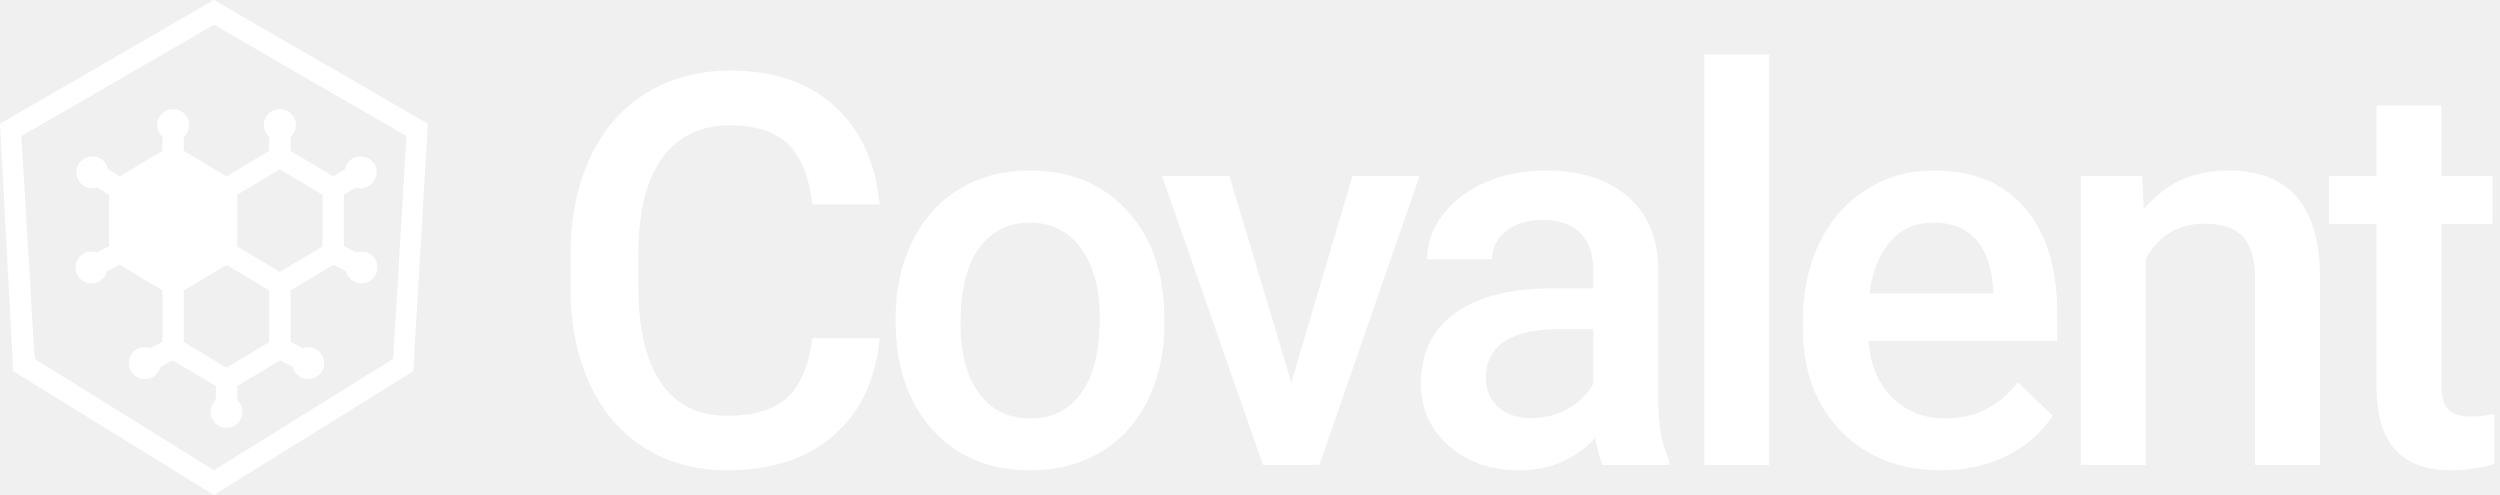
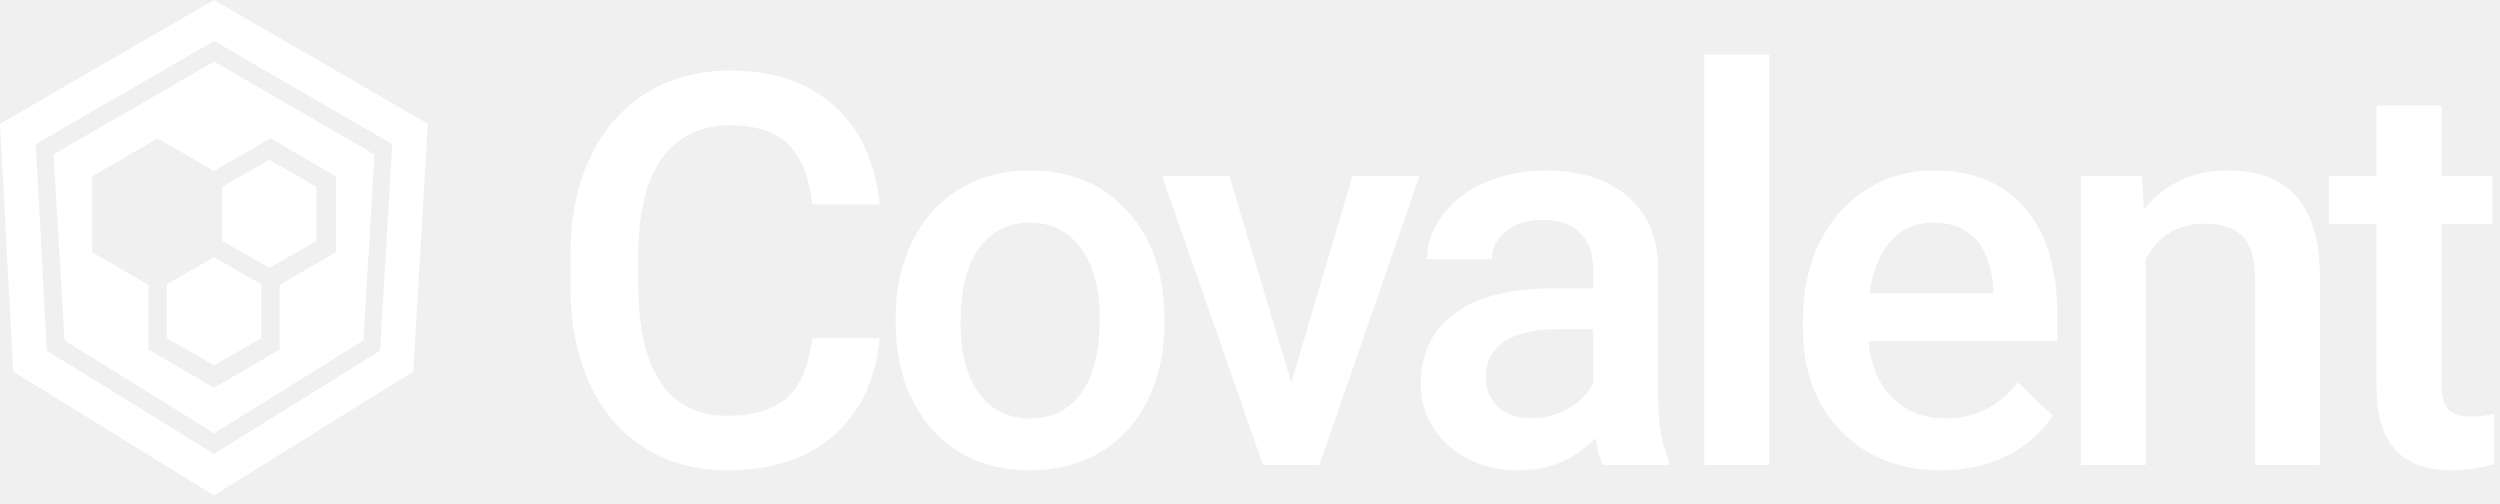
- <svg xmlns="http://www.w3.org/2000/svg" width="298px" height="59px" viewBox="0 0 298 59" version="1.1">
+ <svg xmlns="http://www.w3.org/2000/svg" width="298px" height="60px" viewBox="0 0 298 60" version="1.1">
  <defs />
-   <g id="Symbols" stroke="none" stroke-width="1" fill="none" fill-rule="evenodd">
-     <g id="atoms/logo" fill="#FFFFFF">
-       <path d="M25.5,0 L51,14.75 L49.259,44.25 L25.5,59 L1.583,44.25 L0,14.75 L25.5,0 Z M25.5,2.945 L48.454,16.222 L46.871,42.778 L25.5,56.055 L4.129,42.778 L2.546,16.222 L25.5,2.945 Z" id="Combined-Shape" />
-       <path d="M43.984,30.195 C43.507,29.944 42.95,29.934 42.459,30.108 L40.991,29.336 L40.991,23.214 L42.436,22.348 C42.614,22.402 42.798,22.438 42.989,22.438 C43.335,22.438 43.676,22.344 43.972,22.166 C44.409,21.903 44.717,21.488 44.84,20.996 C44.962,20.504 44.886,19.993 44.622,19.559 C44.101,18.696 42.872,18.39 42.003,18.912 C41.523,19.2 41.223,19.669 41.123,20.179 L39.719,21.022 L34.631,17.983 L34.631,16.306 C35.019,15.958 35.267,15.46 35.267,14.9 C35.267,13.852 34.411,13 33.359,13 C32.308,13 31.451,13.852 31.451,14.9 C31.451,15.46 31.7,15.958 32.087,16.306 L32.087,17.983 L27,21.023 L21.912,17.983 L21.912,16.306 C22.3,15.958 22.548,15.46 22.548,14.9 C22.548,13.852 21.692,13 20.64,13 C19.588,13 18.732,13.852 18.732,14.9 C18.732,15.46 18.98,15.958 19.368,16.306 L19.368,17.983 L14.282,21.022 L12.877,20.179 C12.778,19.669 12.478,19.199 11.997,18.912 C11.128,18.388 9.901,18.696 9.378,19.558 C9.114,19.992 9.037,20.504 9.16,20.996 C9.283,21.488 9.591,21.903 10.027,22.166 C10.325,22.344 10.664,22.438 11.01,22.438 C11.201,22.438 11.385,22.402 11.563,22.348 L13.008,23.216 L13.008,29.336 L11.542,30.109 C11.051,29.935 10.494,29.944 10.016,30.196 C9.086,30.686 8.73,31.838 9.221,32.764 C9.553,33.388 10.199,33.776 10.908,33.776 C11.218,33.776 11.524,33.7 11.799,33.555 C12.295,33.295 12.622,32.842 12.749,32.339 L14.241,31.554 L19.368,34.617 L19.368,40.736 L17.902,41.509 C17.409,41.335 16.852,41.345 16.375,41.596 C15.445,42.086 15.089,43.238 15.58,44.164 C15.912,44.788 16.558,45.176 17.268,45.176 C17.577,45.176 17.884,45.1 18.158,44.955 C18.655,44.695 18.981,44.242 19.109,43.739 L20.601,42.954 L25.728,46.017 L25.728,47.694 C25.34,48.042 25.092,48.54 25.092,49.1 C25.092,50.148 25.948,51 27,51 C28.052,51 28.908,50.148 28.908,49.1 C28.908,48.54 28.66,48.042 28.272,47.694 L28.272,46.017 L33.399,42.954 L34.891,43.739 C35.019,44.244 35.345,44.695 35.841,44.957 C36.114,45.1 36.422,45.176 36.731,45.176 C37.441,45.176 38.087,44.788 38.419,44.164 C38.911,43.238 38.554,42.085 37.624,41.596 C37.147,41.344 36.59,41.335 36.099,41.509 L34.631,40.736 L34.631,34.617 L39.759,31.554 L41.25,32.339 C41.379,32.844 41.705,33.295 42.201,33.557 C42.474,33.7 42.782,33.776 43.091,33.776 C43.801,33.776 44.447,33.388 44.779,32.764 C45.271,31.838 44.914,30.685 43.984,30.195 L43.984,30.195 Z M32.087,40.782 L27,43.822 L21.912,40.782 L21.912,34.617 L27,31.577 L32.087,34.617 L32.087,40.782 L32.087,40.782 Z M38.447,29.382 L33.359,32.422 L28.272,29.382 L28.272,23.217 L33.359,20.177 L38.447,23.217 L38.447,29.382 L38.447,29.382 Z" id="Shape" />
-       <path d="M104.851,40.325 C104.384,45.273 102.558,49.132 99.373,51.903 C96.188,54.674 91.952,56.06 86.665,56.06 C82.97,56.06 79.716,55.184 76.902,53.432 C74.089,51.68 71.918,49.191 70.389,45.963 C68.86,42.736 68.064,38.988 68,34.72 L68,30.388 C68,26.014 68.775,22.16 70.325,18.826 C71.875,15.493 74.099,12.923 76.998,11.118 C79.896,9.313 83.246,8.411 87.047,8.411 C92.164,8.411 96.283,9.802 99.405,12.583 C102.526,15.365 104.342,19.293 104.851,24.368 L96.825,24.368 C96.443,21.035 95.471,18.63 93.911,17.154 C92.35,15.678 90.062,14.94 87.047,14.94 C83.543,14.94 80.852,16.22 78.973,18.778 C77.093,21.337 76.133,25.09 76.09,30.038 L76.09,34.146 C76.09,39.158 76.987,42.98 78.781,45.613 C80.576,48.246 83.203,49.562 86.665,49.562 C89.828,49.562 92.207,48.851 93.799,47.428 C95.392,46.006 96.4,43.638 96.825,40.325 L104.851,40.325 Z M106.759,37.873 C106.759,34.497 107.428,31.455 108.765,28.748 C110.103,26.04 111.982,23.96 114.403,22.505 C116.824,21.05 119.605,20.323 122.748,20.323 C127.398,20.323 131.172,21.82 134.071,24.814 C136.969,27.808 138.535,31.779 138.769,36.726 L138.801,38.542 C138.801,41.939 138.148,44.976 136.842,47.651 C135.536,50.327 133.667,52.397 131.236,53.862 C128.805,55.327 125.997,56.06 122.811,56.06 C117.949,56.06 114.058,54.441 111.138,51.203 C108.218,47.964 106.759,43.649 106.759,38.255 L106.759,37.873 Z M114.498,38.542 C114.498,42.088 115.231,44.864 116.696,46.871 C118.161,48.877 120.2,49.881 122.811,49.881 C125.423,49.881 127.456,48.861 128.911,46.823 C130.365,44.785 131.093,41.801 131.093,37.873 C131.093,34.391 130.344,31.63 128.847,29.592 C127.35,27.553 125.317,26.534 122.748,26.534 C120.221,26.534 118.214,27.537 116.728,29.544 C115.242,31.551 114.498,34.55 114.498,38.542 L114.498,38.542 Z M153.926,45.613 L161.22,20.96 L169.214,20.96 L157.27,55.423 L150.55,55.423 L138.51,20.96 L146.537,20.96 L153.926,45.613 Z M191.06,55.423 C190.721,54.764 190.423,53.692 190.168,52.206 C187.705,54.775 184.69,56.06 181.123,56.06 C177.662,56.06 174.838,55.072 172.651,53.098 C170.463,51.123 169.37,48.681 169.37,45.772 C169.37,42.098 170.734,39.28 173.463,37.316 C176.191,35.351 180.093,34.369 185.168,34.369 L189.914,34.369 L189.914,32.108 C189.914,30.324 189.415,28.896 188.417,27.824 C187.419,26.752 185.9,26.216 183.862,26.216 C182.1,26.216 180.656,26.656 179.53,27.537 C178.405,28.419 177.842,29.539 177.842,30.898 L170.102,30.898 C170.102,29.008 170.729,27.24 171.982,25.595 C173.234,23.949 174.938,22.659 177.094,21.725 C179.249,20.79 181.654,20.323 184.308,20.323 C188.342,20.323 191.559,21.337 193.959,23.365 C196.358,25.393 197.59,28.243 197.653,31.917 L197.653,47.46 C197.653,50.56 198.089,53.034 198.959,54.881 L198.959,55.423 L191.06,55.423 Z M182.556,49.849 C184.085,49.849 185.524,49.477 186.872,48.734 C188.22,47.991 189.234,46.993 189.914,45.74 L189.914,39.243 L185.741,39.243 C182.875,39.243 180.719,39.742 179.275,40.74 C177.832,41.738 177.11,43.15 177.11,44.976 C177.11,46.462 177.603,47.646 178.591,48.527 C179.578,49.408 180.9,49.849 182.556,49.849 L182.556,49.849 Z M210.9,55.423 L203.16,55.423 L203.16,6.5 L210.9,6.5 L210.9,55.423 Z M231.408,56.06 C226.503,56.06 222.527,54.515 219.48,51.425 C216.433,48.336 214.909,44.222 214.909,39.083 L214.909,38.128 C214.909,34.688 215.573,31.614 216.9,28.907 C218.227,26.2 220.09,24.092 222.49,22.585 C224.889,21.077 227.565,20.323 230.516,20.323 C235.209,20.323 238.834,21.82 241.393,24.814 C243.952,27.808 245.231,32.044 245.231,37.523 L245.231,40.644 L222.713,40.644 C222.946,43.489 223.896,45.74 225.563,47.396 C227.23,49.053 229.327,49.881 231.854,49.881 C235.4,49.881 238.288,48.447 240.517,45.581 L244.69,49.562 C243.309,51.622 241.467,53.22 239.163,54.356 C236.86,55.492 234.274,56.06 231.408,56.06 L231.408,56.06 Z M230.484,26.534 C228.361,26.534 226.646,27.277 225.34,28.764 C224.034,30.25 223.201,32.32 222.84,34.975 L237.587,34.975 L237.587,34.401 C237.417,31.811 236.727,29.852 235.517,28.525 C234.306,27.198 232.629,26.534 230.484,26.534 L230.484,26.534 Z M255.324,20.96 L255.547,24.942 C258.095,21.863 261.439,20.323 265.58,20.323 C272.757,20.323 276.409,24.432 276.537,32.649 L276.537,55.423 L268.797,55.423 L268.797,33.095 C268.797,30.908 268.324,29.289 267.38,28.238 C266.435,27.187 264.89,26.662 262.745,26.662 C259.624,26.662 257.299,28.074 255.77,30.898 L255.77,55.423 L248.03,55.423 L248.03,20.96 L255.324,20.96 Z M291.025,12.583 L291.025,20.96 L297.109,20.96 L297.109,26.693 L291.025,26.693 L291.025,45.931 C291.025,47.248 291.285,48.198 291.805,48.782 C292.326,49.366 293.255,49.658 294.592,49.658 C295.484,49.658 296.387,49.552 297.3,49.339 L297.3,55.327 C295.537,55.816 293.839,56.06 292.204,56.06 C286.258,56.06 283.285,52.779 283.285,46.218 L283.285,26.693 L277.616,26.693 L277.616,20.96 L283.285,20.96 L283.285,12.583 L291.025,12.583 Z" id="Covalent" />
+   <g id="Page-1" stroke="none" stroke-width="1" fill="none" fill-rule="evenodd">
+     <g id="logo" fill="#FFFFFF">
+       <path d="M104.851,40.325 C104.384,45.273 102.558,49.132 99.373,51.903 C96.188,54.674 91.952,56.06 86.665,56.06 C82.97,56.06 79.716,55.184 76.902,53.432 C74.089,51.68 71.918,49.191 70.389,45.963 C68.86,42.736 68.064,38.988 68,34.72 L68,30.388 C68,26.014 68.775,22.16 70.325,18.826 C71.875,15.493 74.099,12.923 76.998,11.118 C79.896,9.313 83.246,8.411 87.047,8.411 C92.164,8.411 96.283,9.802 99.405,12.583 C102.526,15.365 104.342,19.293 104.851,24.368 L96.825,24.368 C96.443,21.035 95.471,18.63 93.911,17.154 C92.35,15.678 90.062,14.94 87.047,14.94 C83.543,14.94 80.852,16.22 78.973,18.779 C77.093,21.337 76.133,25.09 76.09,30.038 L76.09,34.146 C76.09,39.158 76.987,42.98 78.781,45.613 C80.576,48.246 83.203,49.562 86.665,49.562 C89.828,49.562 92.207,48.851 93.799,47.428 C95.392,46.005 96.4,43.638 96.825,40.325 L104.851,40.325 Z M106.759,37.873 C106.759,34.497 107.427,31.455 108.765,28.748 C110.103,26.04 111.982,23.959 114.403,22.505 C116.823,21.05 119.605,20.323 122.748,20.323 C127.398,20.323 131.172,21.82 134.071,24.814 C136.969,27.808 138.535,31.779 138.769,36.726 L138.8,38.542 C138.8,41.939 138.148,44.976 136.842,47.651 C135.536,50.327 133.667,52.397 131.236,53.862 C128.805,55.327 125.997,56.06 122.811,56.06 C117.949,56.06 114.058,54.441 111.138,51.203 C108.219,47.964 106.759,43.649 106.759,38.255 L106.759,37.873 Z M114.498,38.542 C114.498,42.088 115.231,44.864 116.696,46.871 C118.161,48.877 120.2,49.881 122.811,49.881 C125.423,49.881 127.456,48.861 128.911,46.823 C130.365,44.785 131.093,41.801 131.093,37.873 C131.093,34.391 130.344,31.63 128.847,29.592 C127.35,27.553 125.317,26.534 122.748,26.534 C120.221,26.534 118.214,27.537 116.728,29.544 C115.242,31.551 114.498,34.55 114.498,38.542 Z M153.926,45.613 L161.22,20.96 L169.214,20.96 L157.27,55.423 L150.55,55.423 L138.51,20.96 L146.537,20.96 L153.926,45.613 Z M191.06,55.423 C190.721,54.764 190.423,53.692 190.168,52.206 C187.705,54.775 184.69,56.06 181.123,56.06 C177.662,56.06 174.838,55.072 172.651,53.098 C170.463,51.123 169.37,48.681 169.37,45.772 C169.37,42.099 170.734,39.28 173.463,37.316 C176.191,35.351 180.093,34.369 185.168,34.369 L189.914,34.369 L189.914,32.108 C189.914,30.324 189.415,28.896 188.417,27.824 C187.419,26.752 185.9,26.216 183.862,26.216 C182.1,26.216 180.656,26.656 179.53,27.537 C178.405,28.419 177.842,29.539 177.842,30.898 L170.102,30.898 C170.102,29.008 170.729,27.24 171.982,25.595 C173.234,23.949 174.938,22.659 177.094,21.725 C179.249,20.79 181.654,20.323 184.308,20.323 C188.342,20.323 191.559,21.337 193.959,23.365 C196.358,25.393 197.59,28.243 197.653,31.917 L197.653,47.46 C197.653,50.56 198.089,53.034 198.959,54.881 L198.959,55.423 L191.06,55.423 Z M182.556,49.849 C184.085,49.849 185.524,49.477 186.872,48.734 C188.22,47.991 189.234,46.993 189.914,45.74 L189.914,39.243 L185.741,39.243 C182.875,39.243 180.719,39.742 179.275,40.739 C177.832,41.737 177.11,43.15 177.11,44.976 C177.11,46.462 177.603,47.646 178.591,48.527 C179.578,49.408 180.9,49.849 182.556,49.849 Z M210.9,55.423 L203.16,55.423 L203.16,6.5 L210.9,6.5 L210.9,55.423 Z M231.408,56.06 C226.503,56.06 222.527,54.515 219.48,51.425 C216.433,48.336 214.909,44.222 214.909,39.083 L214.909,38.128 C214.909,34.688 215.573,31.614 216.9,28.907 C218.227,26.2 220.09,24.092 222.49,22.585 C224.889,21.077 227.565,20.323 230.516,20.323 C235.209,20.323 238.834,21.82 241.393,24.814 C243.952,27.808 245.231,32.044 245.231,37.523 L245.231,40.644 L222.713,40.644 C222.946,43.489 223.896,45.74 225.563,47.396 C227.23,49.053 229.327,49.881 231.854,49.881 C235.4,49.881 238.288,48.447 240.517,45.581 L244.69,49.562 C243.309,51.622 241.467,53.22 239.163,54.356 C236.86,55.492 234.274,56.06 231.408,56.06 Z M230.484,26.534 C228.361,26.534 226.646,27.277 225.34,28.764 C224.034,30.25 223.201,32.32 222.84,34.975 L237.587,34.975 L237.587,34.401 C237.417,31.811 236.727,29.852 235.517,28.525 C234.306,27.198 232.629,26.534 230.484,26.534 Z M255.324,20.96 L255.547,24.942 C258.095,21.863 261.439,20.323 265.58,20.323 C272.757,20.323 276.409,24.432 276.537,32.65 L276.537,55.423 L268.797,55.423 L268.797,33.095 C268.797,30.908 268.324,29.289 267.38,28.238 C266.435,27.187 264.89,26.662 262.745,26.662 C259.624,26.662 257.299,28.074 255.77,30.898 L255.77,55.423 L248.03,55.423 L248.03,20.96 L255.324,20.96 Z M291.025,12.583 L291.025,20.96 L297.109,20.96 L297.109,26.693 L291.025,26.693 L291.025,45.931 C291.025,47.248 291.285,48.198 291.805,48.782 C292.326,49.366 293.255,49.658 294.592,49.658 C295.484,49.658 296.387,49.552 297.3,49.339 L297.3,55.327 C295.537,55.816 293.839,56.06 292.204,56.06 C286.258,56.06 283.285,52.779 283.285,46.218 L283.285,26.693 L277.616,26.693 L277.616,20.96 L283.285,20.96 L283.285,12.583 L291.025,12.583 Z" id="path0_fill" />
+       <path d="M44.637,18.414 L25.51,7.334 L6.383,18.414 L7.702,40.573 L25.51,51.652 L43.318,40.573 L44.637,18.414 Z M40.042,30.074 L33.326,33.965 L33.326,41.685 L25.51,46.214 L17.694,41.685 L17.694,33.965 L10.978,30.074 L10.978,21.017 L18.794,16.488 L25.51,20.38 L32.226,16.488 L40.042,21.017 L40.042,30.074 Z M32.11,19.043 L37.726,22.265 L37.726,28.709 L32.11,31.932 L26.494,28.709 L26.494,22.265 L32.11,19.043 Z M31.126,33.877 L25.51,30.654 L19.894,33.877 L19.894,40.321 L25.51,43.543 L31.126,40.321 L31.126,33.877 Z" id="path1_fill" />
+       <path d="M25.5,0 L51,14.763 L49.259,44.289 L25.5,59.053 L1.583,44.289 L0,14.763 L25.5,0 Z M25.509,4.877 L46.758,17.185 L45.307,41.801 L25.509,54.109 L5.58,41.801 L4.261,17.185 L25.509,4.877 Z" id="path2_fill" />
    </g>
  </g>
</svg>
